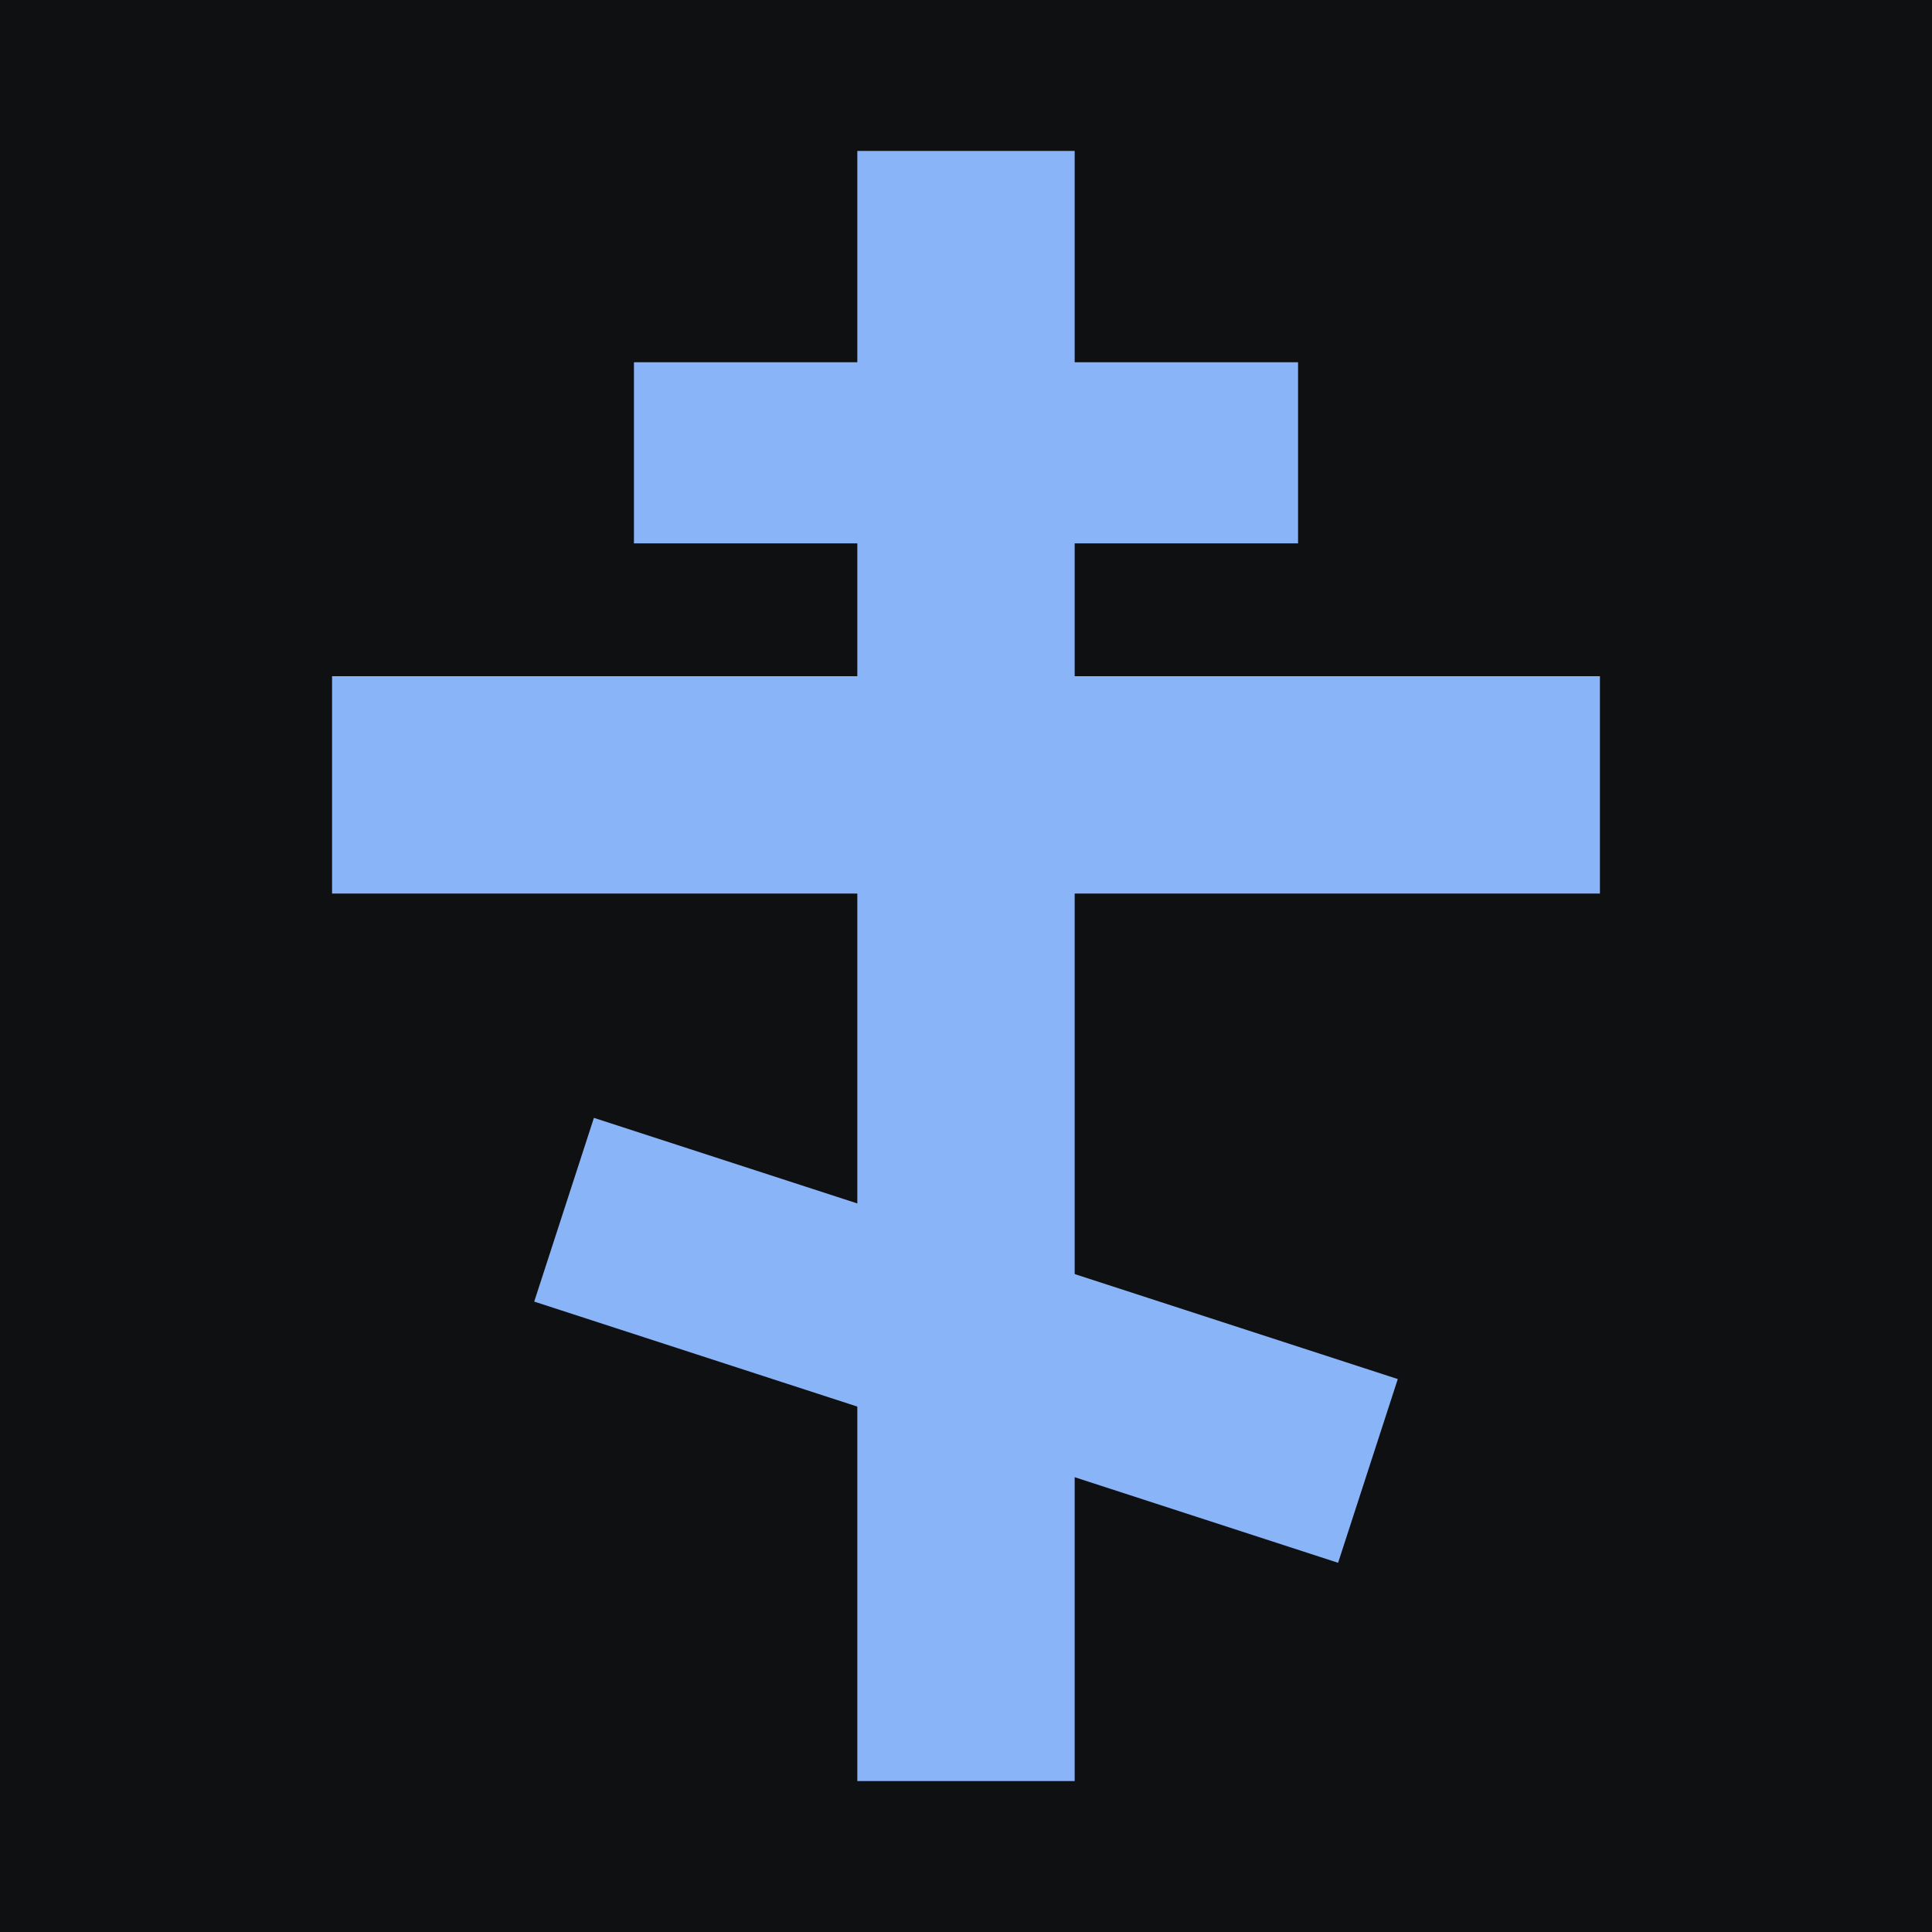
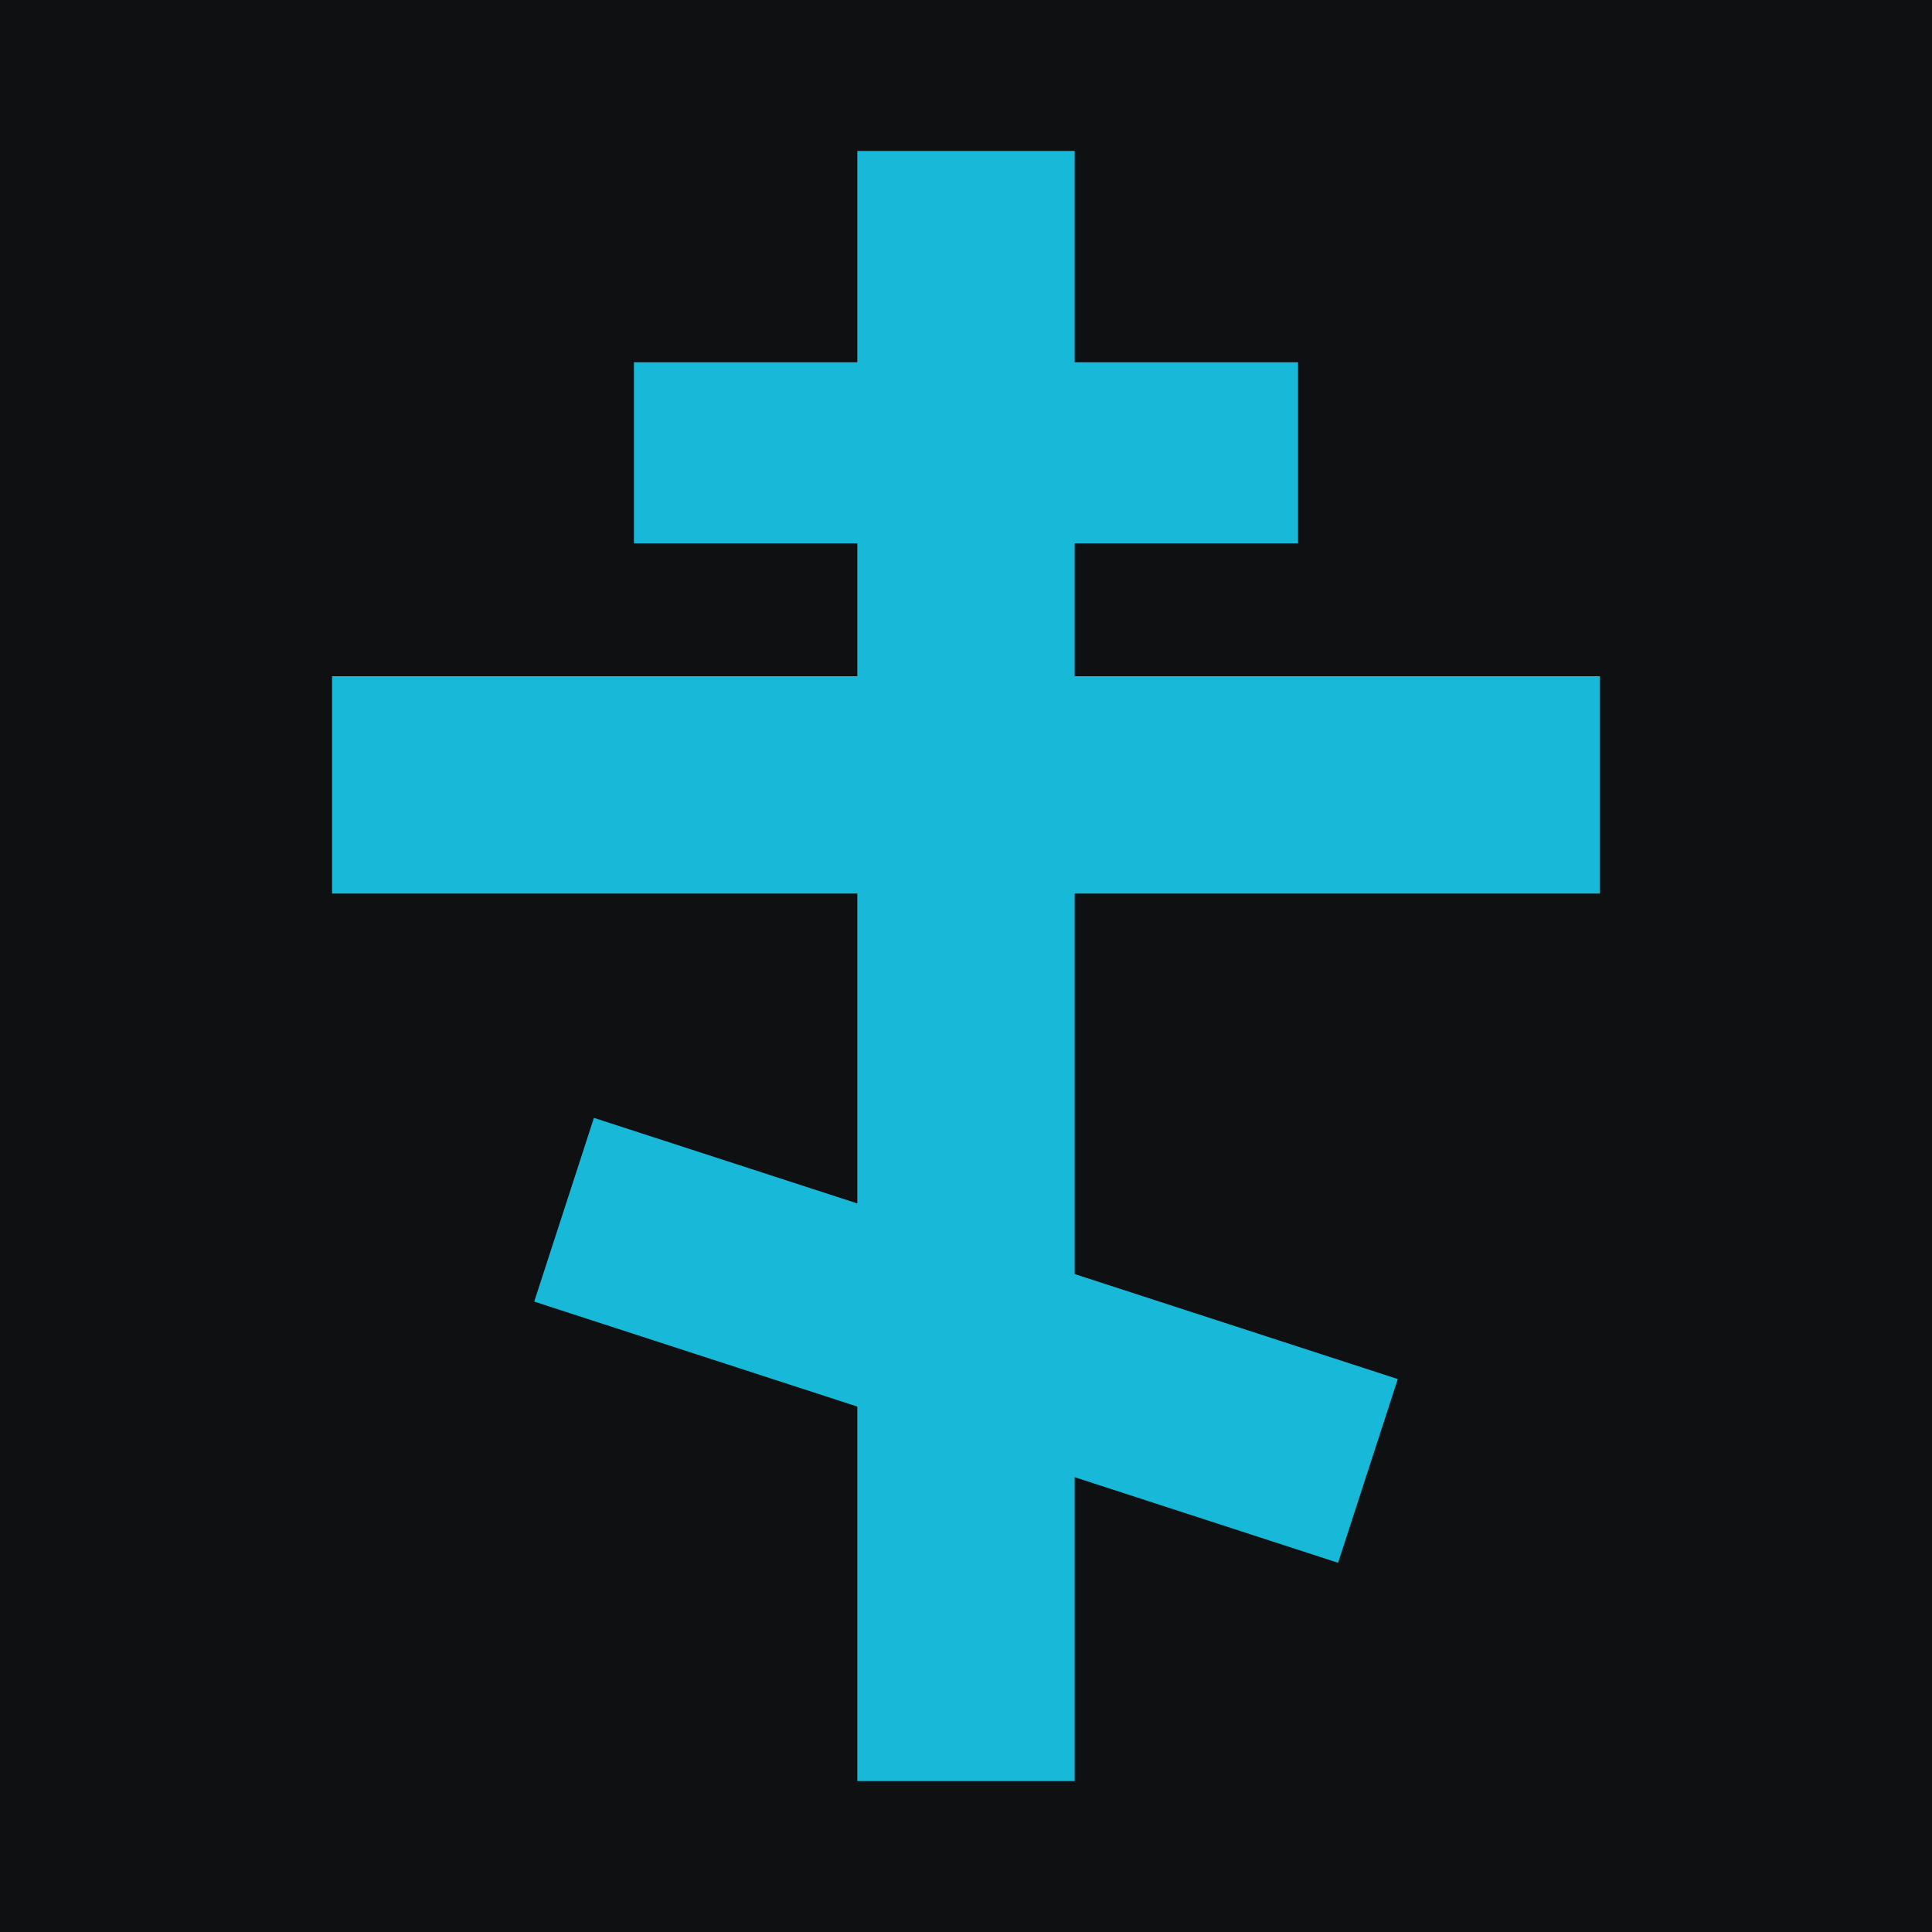
<svg xmlns="http://www.w3.org/2000/svg" viewBox="0 0 32 32">
  <rect width="32" height="32" fill="#0f1012" />
-   <g fill="#8ab4f8">
+   <g fill="#18b8d8">
    <rect x="14.2" y="2.5" width="3.6" height="27" />
    <rect x="10.5" y="6" width="11" height="3" />
    <rect x="5.5" y="11.2" width="21" height="3.6" />
    <rect x="9" y="20.6" width="14" height="3.2" transform="rotate(18 16 22.2)" />
  </g>
</svg>
